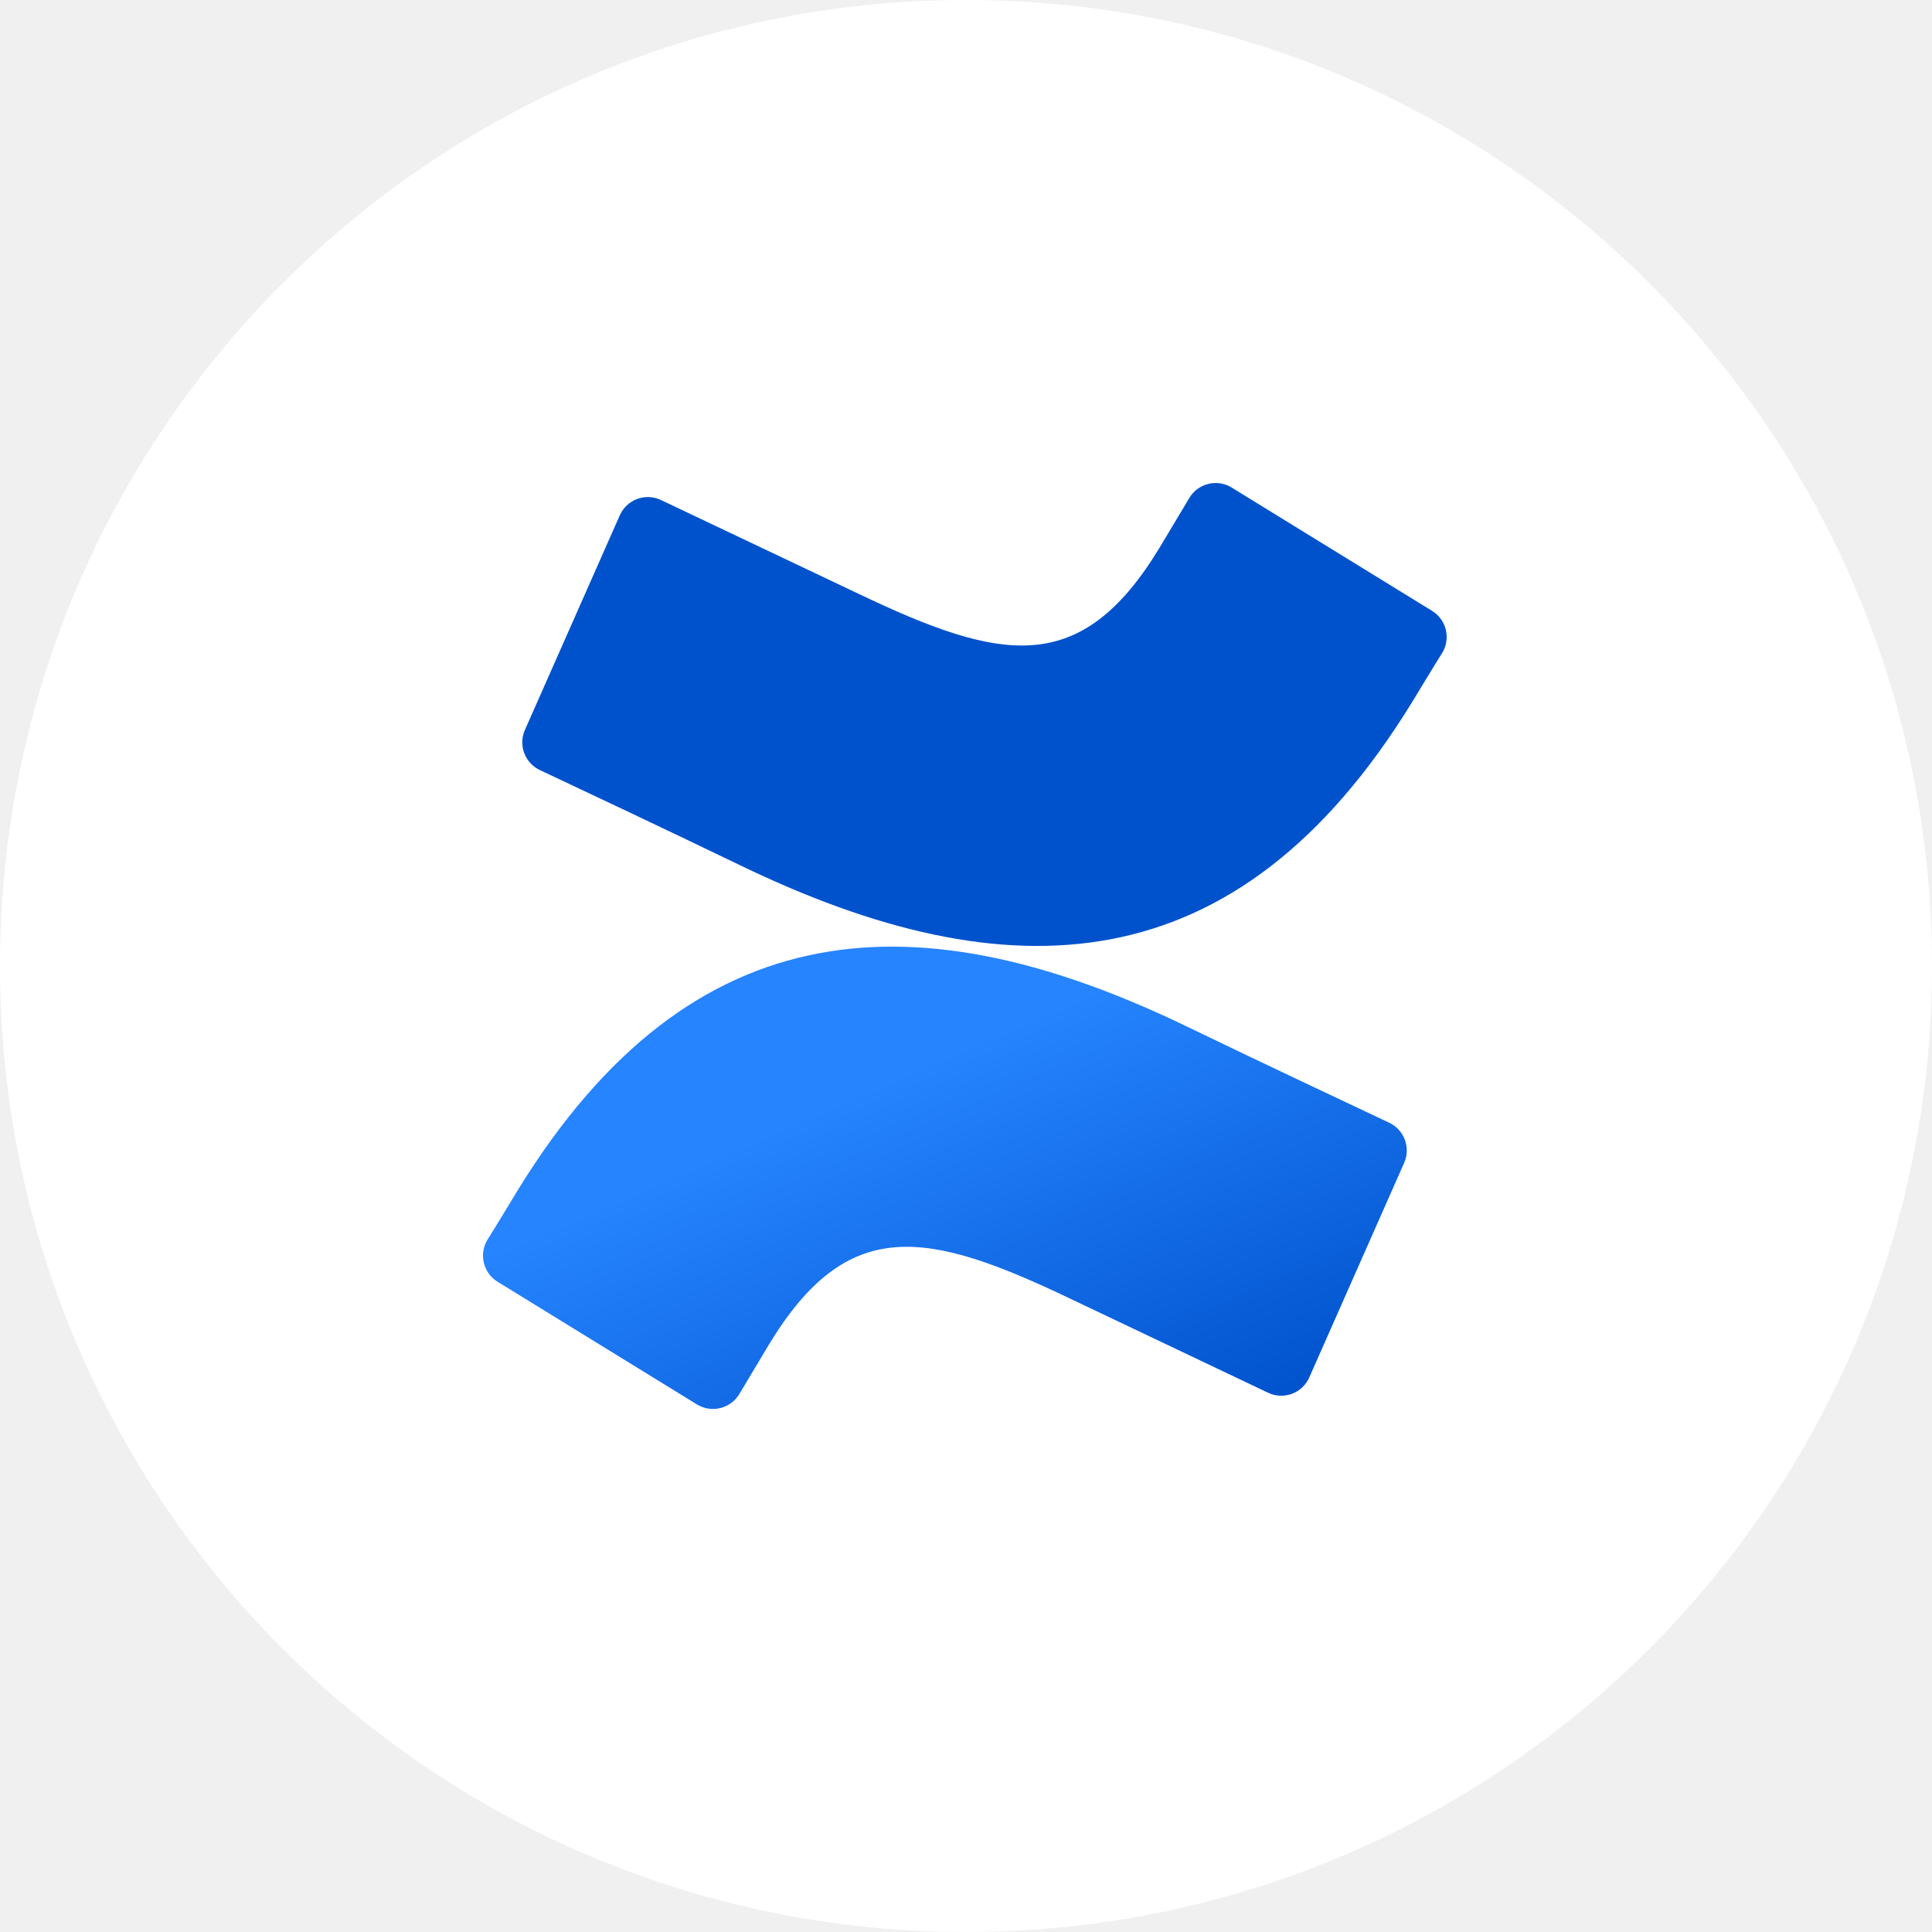
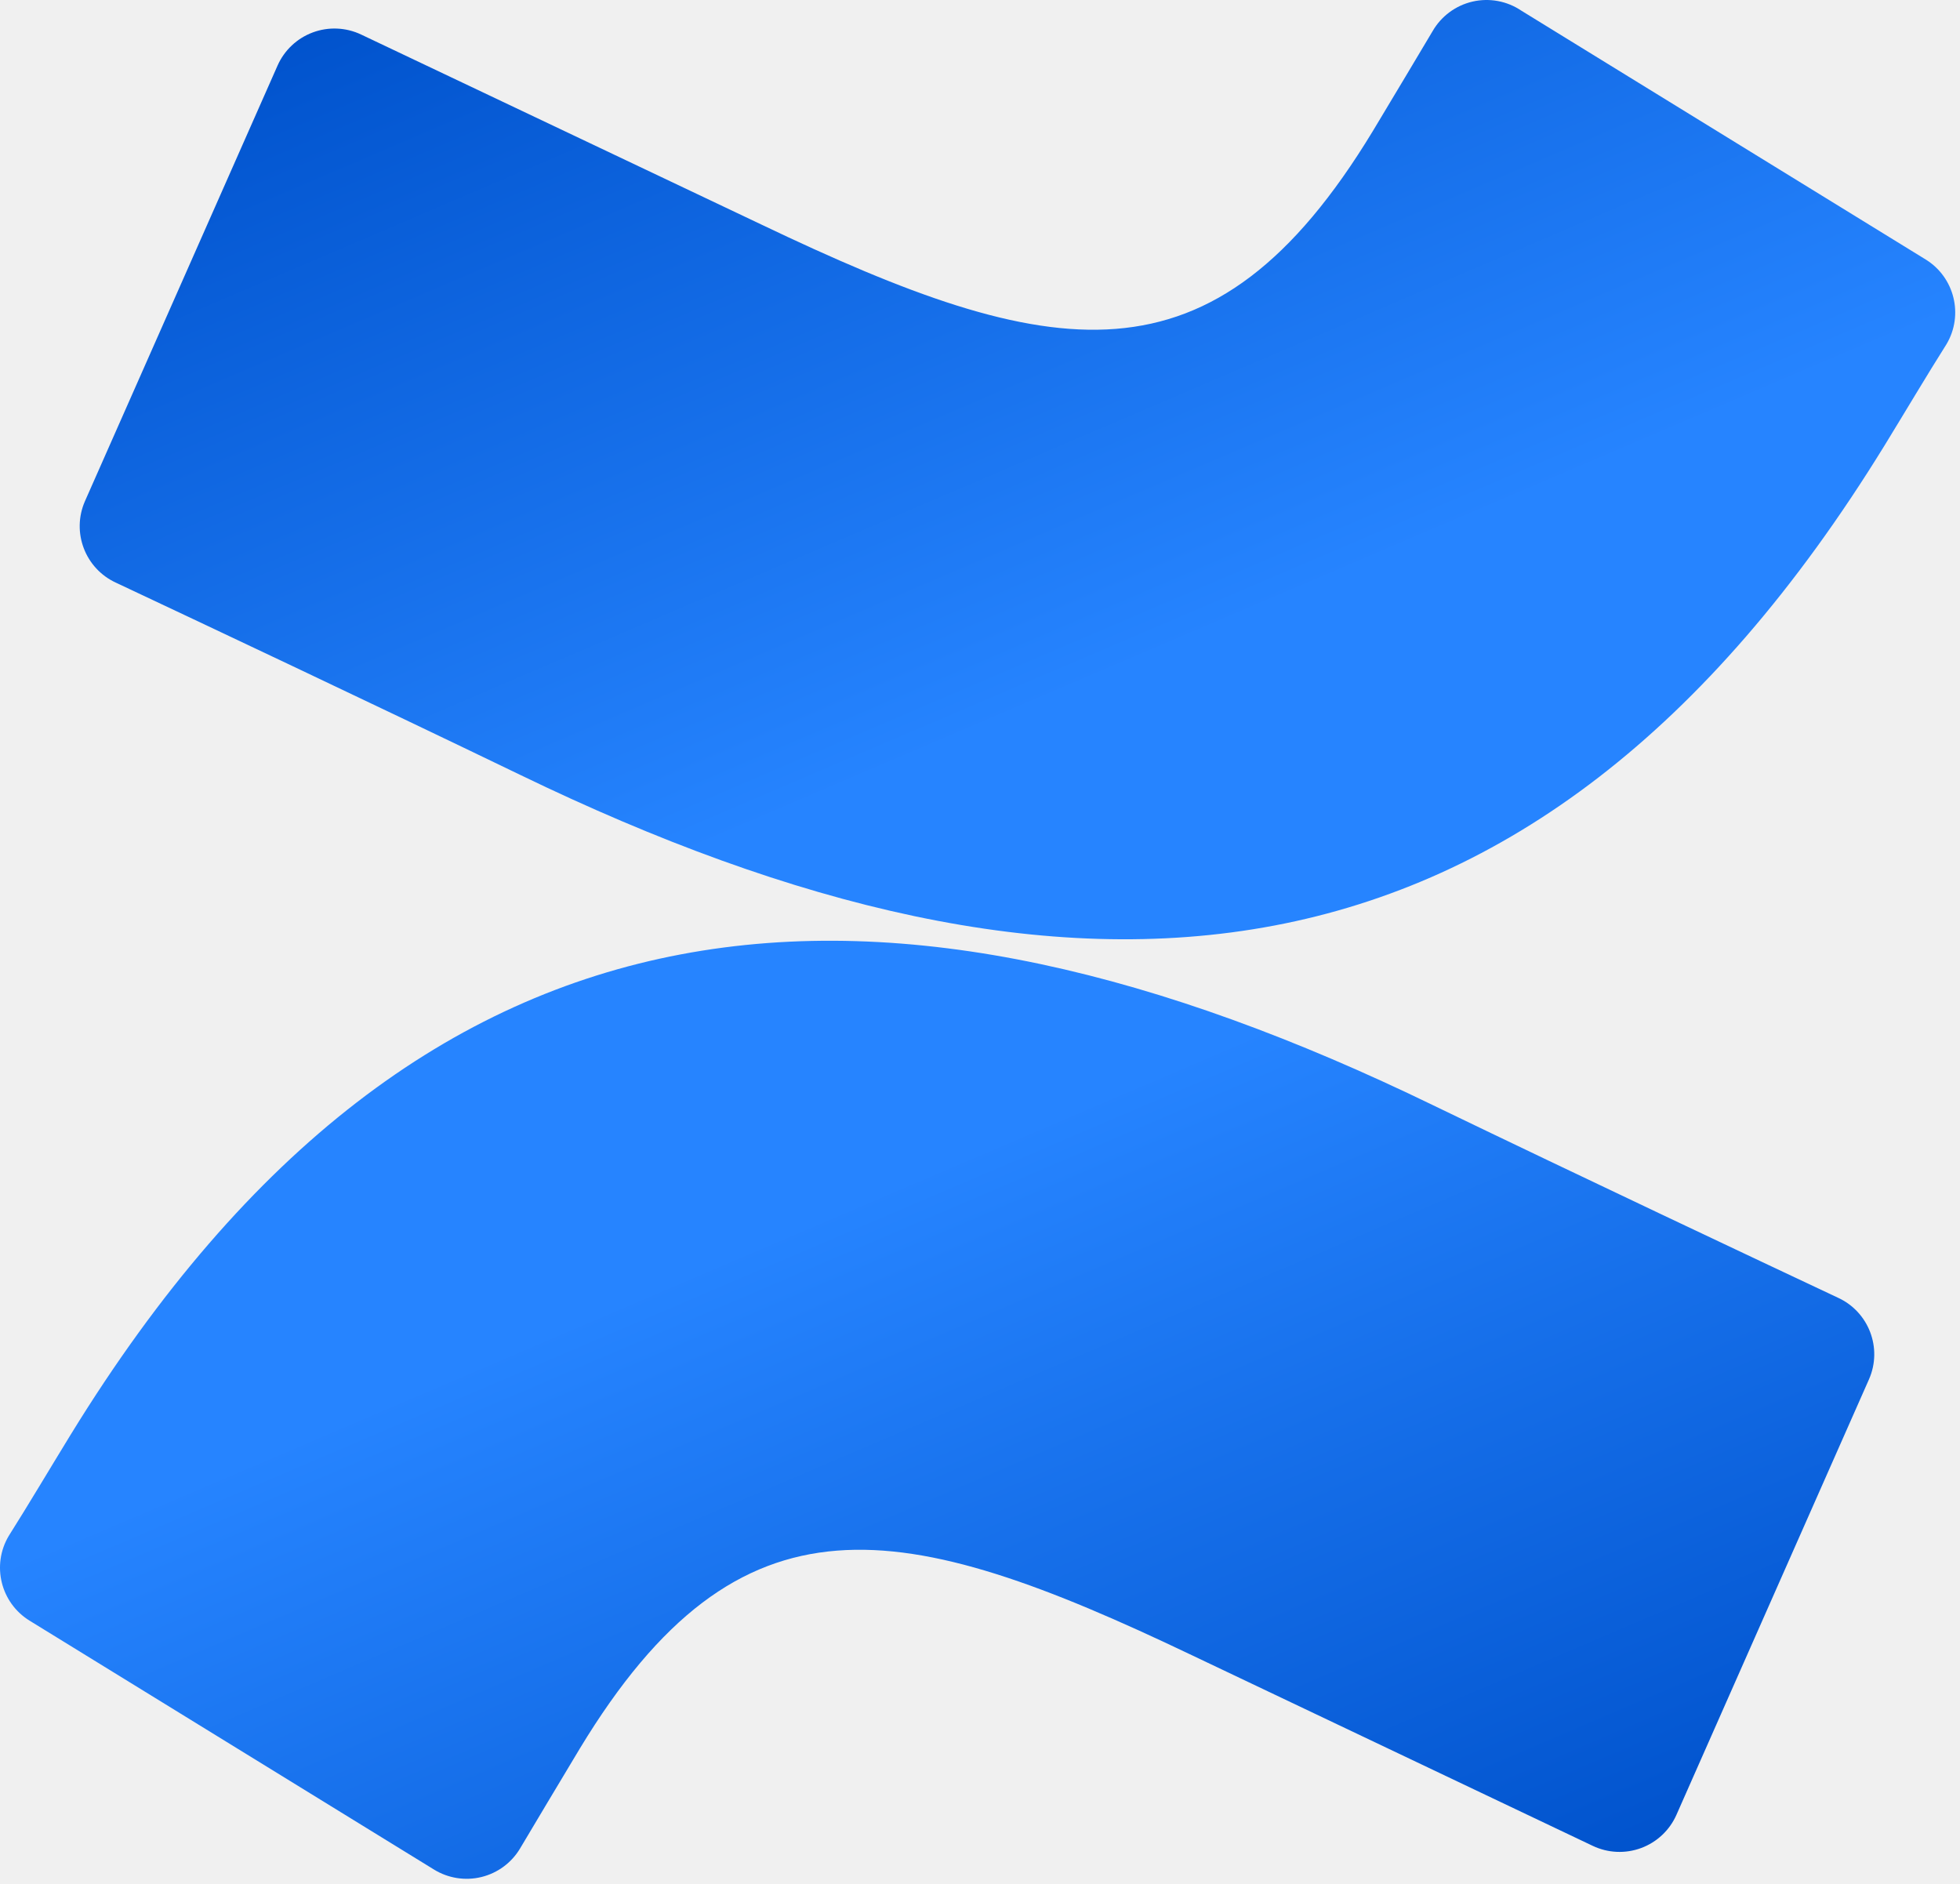
- <svg xmlns="http://www.w3.org/2000/svg" width="48" height="48" viewBox="0 0 48 48" fill="none">
-   <path d="M0 24C0 10.745 10.745 0 24 0C37.255 0 48 10.745 48 24C48 37.255 37.255 48 24 48C10.745 48 0 37.255 0 24Z" fill="white" />
-   <path d="M12.868 29.562C12.621 29.966 12.342 30.435 12.106 30.808C11.895 31.165 12.008 31.626 12.361 31.844L17.314 34.892C17.488 34.999 17.697 35.032 17.896 34.983C18.094 34.935 18.265 34.808 18.369 34.633C18.567 34.301 18.823 33.871 19.101 33.41C21.062 30.172 23.036 30.568 26.594 32.267L31.504 34.602C31.69 34.691 31.904 34.7 32.097 34.629C32.29 34.557 32.446 34.41 32.529 34.221L34.887 28.888C35.054 28.507 34.884 28.063 34.506 27.89C33.47 27.402 31.409 26.431 29.554 25.536C22.88 22.294 17.207 22.503 12.868 29.562Z" fill="url(#paint0_linear)" />
-   <path d="M35.074 17.459C35.322 17.056 35.6 16.587 35.836 16.214C36.047 15.857 35.934 15.396 35.581 15.178L30.628 12.13C30.453 12.012 30.237 11.972 30.031 12.02C29.825 12.067 29.648 12.198 29.543 12.381C29.344 12.713 29.089 13.143 28.811 13.604C26.849 16.842 24.876 16.446 21.318 14.747L16.422 12.423C16.236 12.335 16.023 12.325 15.83 12.397C15.636 12.469 15.481 12.616 15.398 12.804L13.04 18.138C12.873 18.518 13.043 18.963 13.421 19.136C14.457 19.623 16.518 20.595 18.373 21.49C25.062 24.728 30.735 24.511 35.074 17.459Z" fill="url(#paint1_linear)" />
+ <svg xmlns="http://www.w3.org/2000/svg" width="256" height="246" viewBox="0 0 256 246">
  <defs>
-     <linearGradient id="paint0_linear" x1="43.355" y1="32.716" x2="37.809" y2="19.993" gradientUnits="userSpaceOnUse">
-       <stop offset="0.18" stop-color="#0052CC" />
-       <stop offset="1" stop-color="#2684FF" />
+     <linearGradient id="SVGYOXHRc2U" x1="99.14%" x2="33.859%" y1="112.708%" y2="37.755%">
+       <stop offset="18%" stop-color="#0052cc" />
+       <stop offset="100%" stop-color="#2684ff" />
    </linearGradient>
-     <linearGradient id="paint1_linear" x1="1892.63" y1="-18635.3" x2="1828.06" y2="-18930.7" gradientUnits="userSpaceOnUse">
-       <stop offset="0.18" stop-color="#0052CC" />
-       <stop offset="1" stop-color="#2684FF" />
+     <linearGradient id="SVGvLBXDeEz" x1=".926%" x2="66.18%" y1="-12.582%" y2="62.306%">
+       <stop offset="18%" stop-color="#0052cc" />
+       <stop offset="100%" stop-color="#2684ff" />
    </linearGradient>
  </defs>
+   <path fill="url(#SVGYOXHRc2U)" d="M9.26 187.33c-2.64 4.307-5.607 9.305-8.126 13.287a8.127 8.127 0 0 0 2.722 11.052l52.823 32.507a8.127 8.127 0 0 0 11.256-2.763c2.113-3.536 4.835-8.127 7.801-13.044c20.926-34.538 41.974-30.312 79.925-12.19l52.376 24.908a8.127 8.127 0 0 0 10.93-4.063l25.152-56.886a8.127 8.127 0 0 0-4.063-10.646c-11.052-5.201-33.034-15.562-52.823-25.111c-71.189-34.579-131.691-32.344-177.972 42.949" />
+   <path fill="url(#SVGvLBXDeEz)" d="M246.115 58.232c2.641-4.307 5.607-9.305 8.127-13.287a8.127 8.127 0 0 0-2.723-11.052L198.696 1.386a8.127 8.127 0 0 0-11.58 2.682c-2.113 3.535-4.835 8.127-7.802 13.043c-20.926 34.538-41.974 30.313-79.925 12.19L47.176 4.515a8.127 8.127 0 0 0-10.93 4.063L11.093 65.465a8.127 8.127 0 0 0 4.063 10.645c11.052 5.202 33.035 15.563 52.823 25.112c71.351 34.538 131.854 32.222 178.135-42.99" />
</svg>
